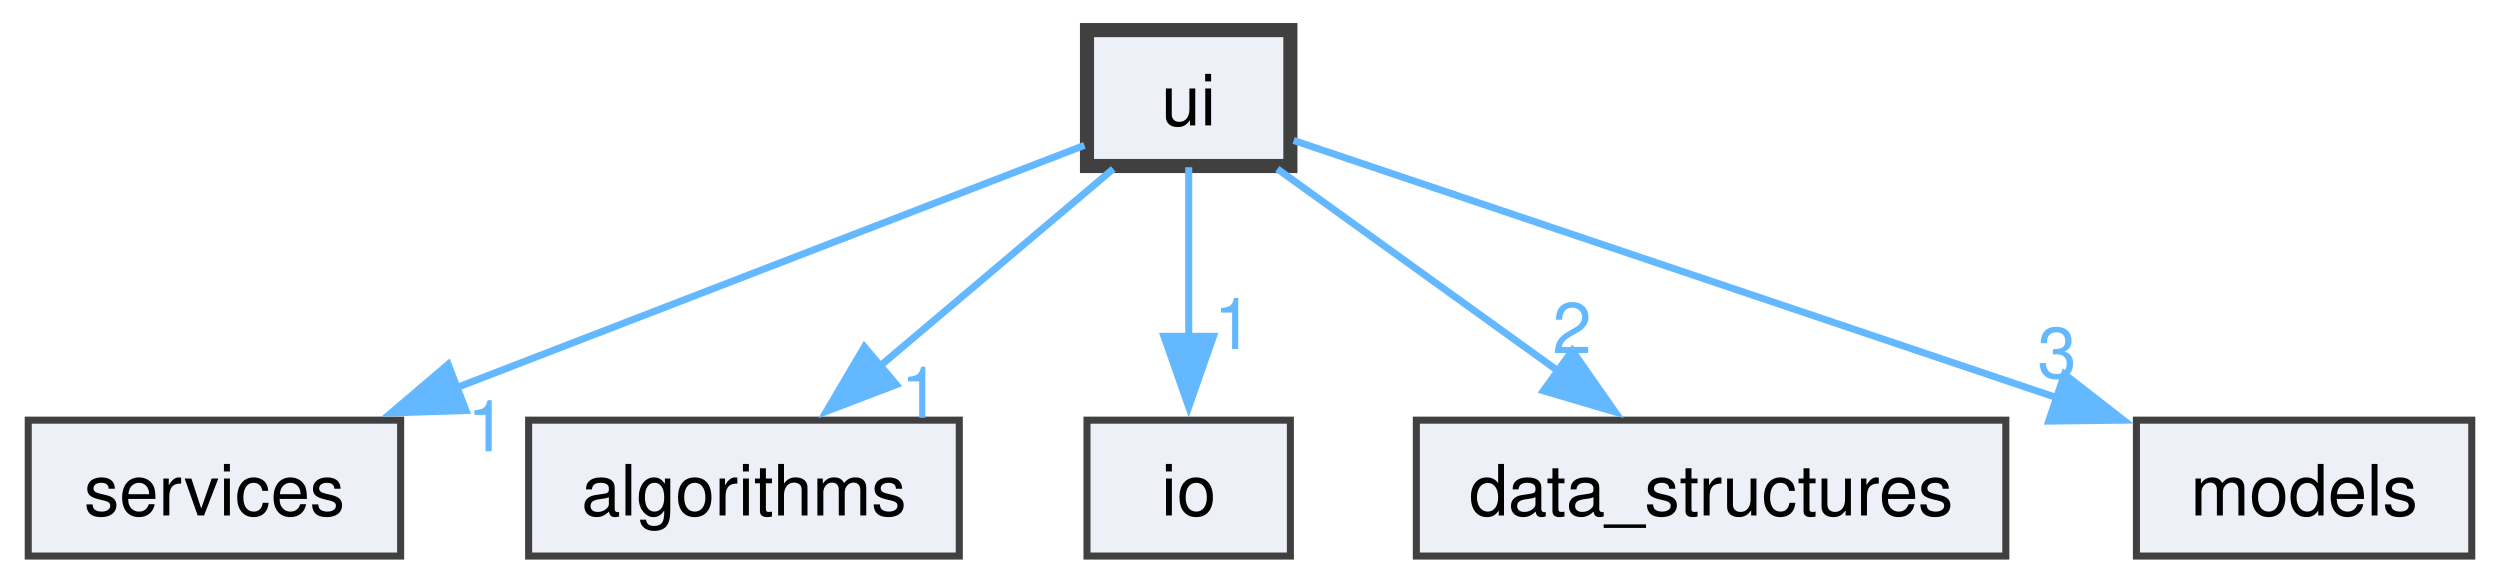
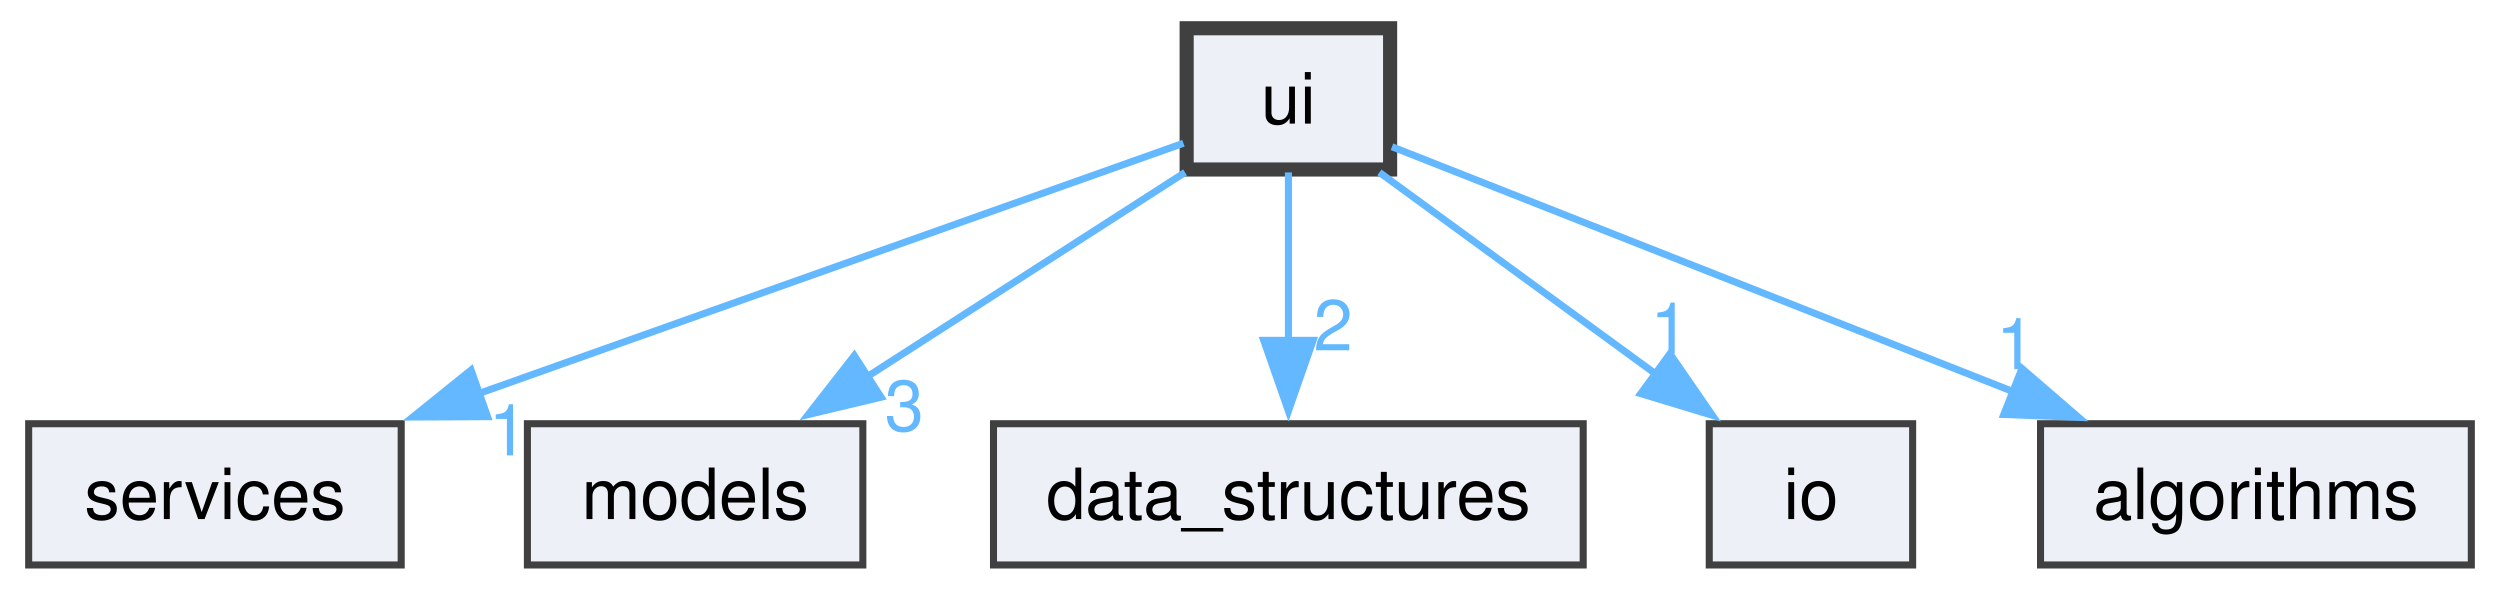
- <svg xmlns="http://www.w3.org/2000/svg" xmlns:xlink="http://www.w3.org/1999/xlink" width="354pt" height="83pt" viewBox="0.00 0.00 354.12 82.50">
-   <g id="graph0" class="graph" transform="scale(1 1) rotate(0) translate(4 78.5)">
+ <svg xmlns="http://www.w3.org/2000/svg" xmlns:xlink="http://www.w3.org/1999/xlink" width="354pt" height="84pt" viewBox="0.00 0.00 353.88 84.00">
+   <g id="graph0" class="graph" transform="scale(1 1) rotate(0) translate(4 80)">
    <g id="node1" class="node">
      <g id="a_node1">
        <a xlink:href="dir_1788f8309b1a812dcb800a185471cf6c.html" target="_top" xlink:title="ui">
-           <polygon fill="#edf0f7" stroke="#404040" stroke-width="2" points="178.78,-74.5 149.97,-74.5 149.97,-55.25 178.78,-55.25 178.78,-74.5" />
-           <text text-anchor="middle" x="164.38" y="-61" font-family="Helvetica,sans-Serif" font-size="10.00">ui</text>
+           <polygon fill="#edf0f7" stroke="#404040" stroke-width="2" points="192.78,-76 163.97,-76 163.97,-56 192.78,-56 192.78,-76" />
+           <text text-anchor="middle" x="178.38" y="-62.5" font-family="Helvetica,sans-Serif" font-size="10.00">ui</text>
        </a>
      </g>
    </g>
    <g id="node2" class="node">
      <g id="a_node2">
        <a xlink:href="dir_056ec8f0377ddc4293192cbc6b19c99c.html" target="_top" xlink:title="services">
-           <polygon fill="#edf0f7" stroke="#404040" points="52.75,-19.25 0,-19.25 0,0 52.75,0 52.75,-19.25" />
-           <text text-anchor="middle" x="26.38" y="-5.75" font-family="Helvetica,sans-Serif" font-size="10.00">services</text>
+           <polygon fill="#edf0f7" stroke="#404040" points="52.75,-20 0,-20 0,0 52.75,0 52.75,-20" />
+           <text text-anchor="middle" x="26.38" y="-6.5" font-family="Helvetica,sans-Serif" font-size="10.00">services</text>
        </a>
      </g>
    </g>
    <g id="edge1" class="edge">
      <g id="a_edge1">
        <a xlink:href="dir_000006_000004.html" target="_top">
-           <path fill="none" stroke="#63b8ff" d="M149.61,-58.18C128.55,-50.05 89.3,-34.91 60.74,-23.88" />
-           <polygon fill="#63b8ff" stroke="#63b8ff" points="62,-20.62 51.41,-20.28 59.48,-27.15 62,-20.62" />
+           <path fill="none" stroke="#63b8ff" d="M163.52,-59.72C140.6,-51.58 95.9,-35.7 63.75,-24.28" />
+           <polygon fill="#63b8ff" stroke="#63b8ff" points="64.98,-21 54.39,-20.95 62.64,-27.6 64.98,-21" />
        </a>
      </g>
      <g id="a_edge1-headlabel">
        <a xlink:href="dir_000006_000004.html" target="_top" xlink:title="1">
-           <text text-anchor="middle" x="64.96" y="-14.84" font-family="Helvetica,sans-Serif" font-size="10.00" fill="#63b8ff">1</text>
+           <text text-anchor="middle" x="67.9" y="-15.52" font-family="Helvetica,sans-Serif" font-size="10.00" fill="#63b8ff">1</text>
        </a>
      </g>
    </g>
    <g id="node3" class="node">
      <g id="a_node3">
+         <a xlink:href="dir_1ae4179d5e953611aae20c997279e02c.html" target="_top" xlink:title="models">
+           <polygon fill="#edf0f7" stroke="#404040" points="118.12,-20 70.62,-20 70.62,0 118.12,0 118.12,-20" />
+           <text text-anchor="middle" x="94.38" y="-6.5" font-family="Helvetica,sans-Serif" font-size="10.00">models</text>
+         </a>
+       </g>
+     </g>
+     <g id="edge2" class="edge">
+       <g id="a_edge2">
+         <a xlink:href="dir_000006_000003.html" target="_top">
+           <path fill="none" stroke="#63b8ff" d="M163.74,-55.59C151.29,-47.59 133.16,-35.93 118.55,-26.54" />
+           <polygon fill="#63b8ff" stroke="#63b8ff" points="120.7,-23.76 110.39,-21.3 116.91,-29.65 120.7,-23.76" />
+         </a>
+       </g>
+       <g id="a_edge2-headlabel">
+         <a xlink:href="dir_000006_000003.html" target="_top" xlink:title="3">
+           <text text-anchor="middle" x="123.98" y="-19" font-family="Helvetica,sans-Serif" font-size="10.00" fill="#63b8ff">3</text>
+         </a>
+       </g>
+     </g>
+     <g id="node4" class="node">
+       <g id="a_node4">
+         <a xlink:href="dir_2e746e9d06bf2d8ff842208bcc6ebcfc.html" target="_top" xlink:title="data_structures">
+           <polygon fill="#edf0f7" stroke="#404040" points="220.12,-20 136.62,-20 136.62,0 220.12,0 220.12,-20" />
+           <text text-anchor="middle" x="178.38" y="-6.5" font-family="Helvetica,sans-Serif" font-size="10.00">data_structures</text>
+         </a>
+       </g>
+     </g>
+     <g id="edge3" class="edge">
+       <g id="a_edge3">
+         <a xlink:href="dir_000006_000001.html" target="_top">
+           <path fill="none" stroke="#63b8ff" d="M178.38,-55.59C178.38,-49.01 178.38,-39.96 178.38,-31.73" />
+           <polygon fill="#63b8ff" stroke="#63b8ff" points="181.88,-31.81 178.38,-21.81 174.88,-31.81 181.88,-31.81" />
+         </a>
+       </g>
+       <g id="a_edge3-headlabel">
+         <a xlink:href="dir_000006_000001.html" target="_top" xlink:title="2">
+           <text text-anchor="middle" x="184.71" y="-30.39" font-family="Helvetica,sans-Serif" font-size="10.00" fill="#63b8ff">2</text>
+         </a>
+       </g>
+     </g>
+     <g id="node5" class="node">
+       <g id="a_node5">
+         <a xlink:href="dir_bc161955dc3a3d2485839eba21420d01.html" target="_top" xlink:title="io">
+           <polygon fill="#edf0f7" stroke="#404040" points="266.77,-20 237.97,-20 237.97,0 266.77,0 266.77,-20" />
+           <text text-anchor="middle" x="252.38" y="-6.5" font-family="Helvetica,sans-Serif" font-size="10.00">io</text>
+         </a>
+       </g>
+     </g>
+     <g id="edge4" class="edge">
+       <g id="a_edge4">
+         <a xlink:href="dir_000006_000002.html" target="_top">
+           <path fill="none" stroke="#63b8ff" d="M191.26,-55.59C202.09,-47.7 217.79,-36.24 230.56,-26.92" />
+           <polygon fill="#63b8ff" stroke="#63b8ff" points="232.4,-29.91 238.41,-21.19 228.27,-24.26 232.4,-29.91" />
+         </a>
+       </g>
+       <g id="a_edge4-headlabel">
+         <a xlink:href="dir_000006_000002.html" target="_top" xlink:title="1">
+           <text text-anchor="middle" x="232.39" y="-29.93" font-family="Helvetica,sans-Serif" font-size="10.00" fill="#63b8ff">1</text>
+         </a>
+       </g>
+     </g>
+     <g id="node6" class="node">
+       <g id="a_node6">
        <a xlink:href="dir_c0ce462e37efe0a8d60c01d75f78f8a0.html" target="_top" xlink:title="algorithms">
-           <polygon fill="#edf0f7" stroke="#404040" points="131.88,-19.25 70.88,-19.25 70.88,0 131.88,0 131.88,-19.25" />
-           <text text-anchor="middle" x="101.38" y="-5.75" font-family="Helvetica,sans-Serif" font-size="10.00">algorithms</text>
+           <polygon fill="#edf0f7" stroke="#404040" points="345.88,-20 284.88,-20 284.88,0 345.88,0 345.88,-20" />
+           <text text-anchor="middle" x="315.38" y="-6.5" font-family="Helvetica,sans-Serif" font-size="10.00">algorithms</text>
        </a>
      </g>
    </g>
    <g id="edge5" class="edge">
      <g id="a_edge5">
        <a xlink:href="dir_000006_000000.html" target="_top">
-           <path fill="none" stroke="#63b8ff" d="M153.69,-54.84C144.67,-47.22 131.54,-36.12 120.69,-26.95" />
-           <polygon fill="#63b8ff" stroke="#63b8ff" points="122.96,-24.28 113.06,-20.5 118.44,-29.63 122.96,-24.28" />
+           <path fill="none" stroke="#63b8ff" d="M193.04,-59.22C213.88,-51.01 252.68,-35.71 281.01,-24.54" />
+           <polygon fill="#63b8ff" stroke="#63b8ff" points="282.25,-27.82 290.27,-20.9 279.68,-21.31 282.25,-27.82" />
        </a>
      </g>
      <g id="a_edge5-headlabel">
        <a xlink:href="dir_000006_000000.html" target="_top" xlink:title="1">
-           <text text-anchor="middle" x="126.38" y="-19.58" font-family="Helvetica,sans-Serif" font-size="10.00" fill="#63b8ff">1</text>
-         </a>
-       </g>
-     </g>
-     <g id="node4" class="node">
-       <g id="a_node4">
-         <a xlink:href="dir_bc161955dc3a3d2485839eba21420d01.html" target="_top" xlink:title="io">
-           <polygon fill="#edf0f7" stroke="#404040" points="178.78,-19.25 149.97,-19.25 149.97,0 178.78,0 178.78,-19.25" />
-           <text text-anchor="middle" x="164.38" y="-5.75" font-family="Helvetica,sans-Serif" font-size="10.00">io</text>
-         </a>
-       </g>
-     </g>
-     <g id="edge4" class="edge">
-       <g id="a_edge4">
-         <a xlink:href="dir_000006_000002.html" target="_top">
-           <path fill="none" stroke="#63b8ff" d="M164.38,-55.08C164.38,-48.57 164.38,-39.42 164.38,-31.12" />
-           <polygon fill="#63b8ff" stroke="#63b8ff" points="167.88,-31.12 164.38,-21.12 160.88,-31.12 167.88,-31.12" />
-         </a>
-       </g>
-       <g id="a_edge4-headlabel">
-         <a xlink:href="dir_000006_000002.html" target="_top" xlink:title="1">
-           <text text-anchor="middle" x="170.71" y="-29.33" font-family="Helvetica,sans-Serif" font-size="10.00" fill="#63b8ff">1</text>
-         </a>
-       </g>
-     </g>
-     <g id="node5" class="node">
-       <g id="a_node5">
-         <a xlink:href="dir_2e746e9d06bf2d8ff842208bcc6ebcfc.html" target="_top" xlink:title="data_structures">
-           <polygon fill="#edf0f7" stroke="#404040" points="280.12,-19.25 196.62,-19.25 196.62,0 280.12,0 280.12,-19.25" />
-           <text text-anchor="middle" x="238.38" y="-5.75" font-family="Helvetica,sans-Serif" font-size="10.00">data_structures</text>
-         </a>
-       </g>
-     </g>
-     <g id="edge3" class="edge">
-       <g id="a_edge3">
-         <a xlink:href="dir_000006_000001.html" target="_top">
-           <path fill="none" stroke="#63b8ff" d="M176.93,-54.84C187.84,-46.99 203.88,-35.45 216.84,-26.12" />
-           <polygon fill="#63b8ff" stroke="#63b8ff" points="218.71,-29.09 224.78,-20.41 214.62,-23.41 218.71,-29.09" />
-         </a>
-       </g>
-       <g id="a_edge3-headlabel">
-         <a xlink:href="dir_000006_000001.html" target="_top" xlink:title="2">
-           <text text-anchor="middle" x="218.68" y="-28.74" font-family="Helvetica,sans-Serif" font-size="10.00" fill="#63b8ff">2</text>
-         </a>
-       </g>
-     </g>
-     <g id="node6" class="node">
-       <g id="a_node6">
-         <a xlink:href="dir_1ae4179d5e953611aae20c997279e02c.html" target="_top" xlink:title="models">
-           <polygon fill="#edf0f7" stroke="#404040" points="346.12,-19.25 298.62,-19.25 298.62,0 346.12,0 346.12,-19.25" />
-           <text text-anchor="middle" x="322.38" y="-5.75" font-family="Helvetica,sans-Serif" font-size="10.00">models</text>
-         </a>
-       </g>
-     </g>
-     <g id="edge2" class="edge">
-       <g id="a_edge2">
-         <a xlink:href="dir_000006_000003.html" target="_top">
-           <path fill="none" stroke="#63b8ff" d="M179.24,-58.87C203.81,-50.58 253.54,-33.82 287.41,-22.41" />
-           <polygon fill="#63b8ff" stroke="#63b8ff" points="288.43,-25.76 296.79,-19.25 286.2,-19.12 288.43,-25.76" />
-         </a>
-       </g>
-       <g id="a_edge2-headlabel">
-         <a xlink:href="dir_000006_000003.html" target="_top" xlink:title="3">
-           <text text-anchor="middle" x="287.37" y="-25.24" font-family="Helvetica,sans-Serif" font-size="10.00" fill="#63b8ff">3</text>
+           <text text-anchor="middle" x="281.35" y="-27.72" font-family="Helvetica,sans-Serif" font-size="10.00" fill="#63b8ff">1</text>
        </a>
      </g>
    </g>
  </g>
</svg>
